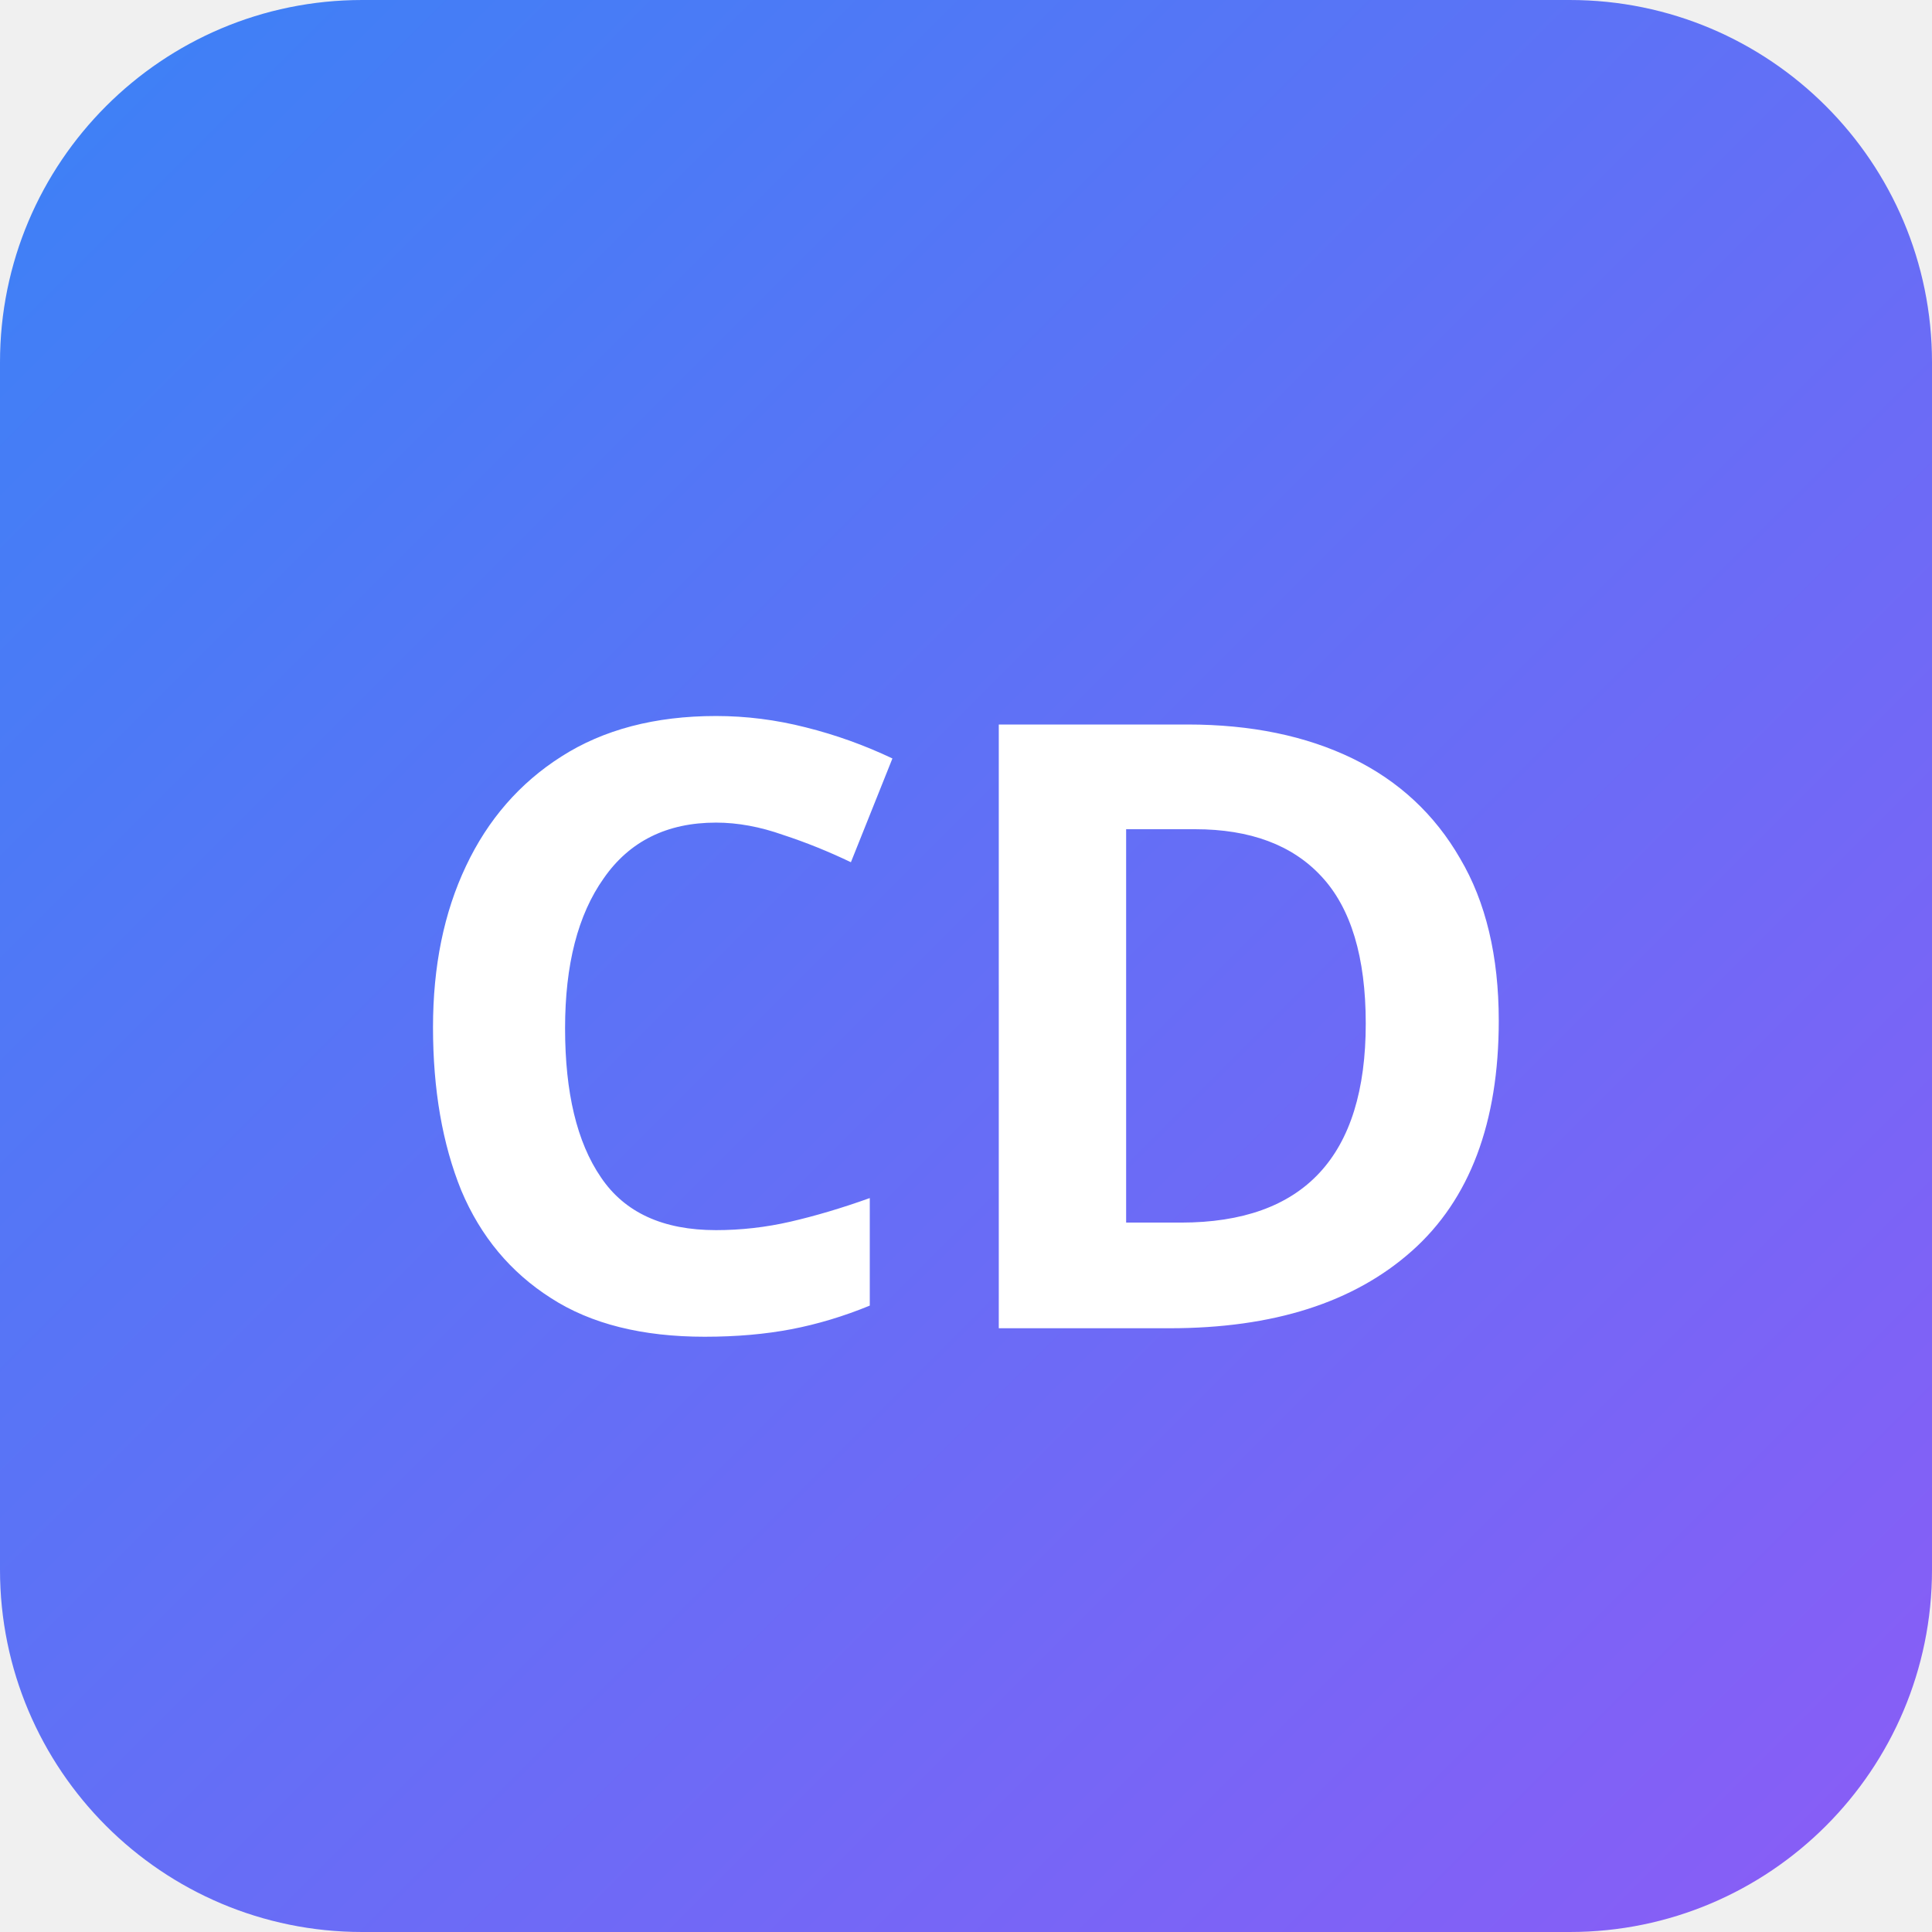
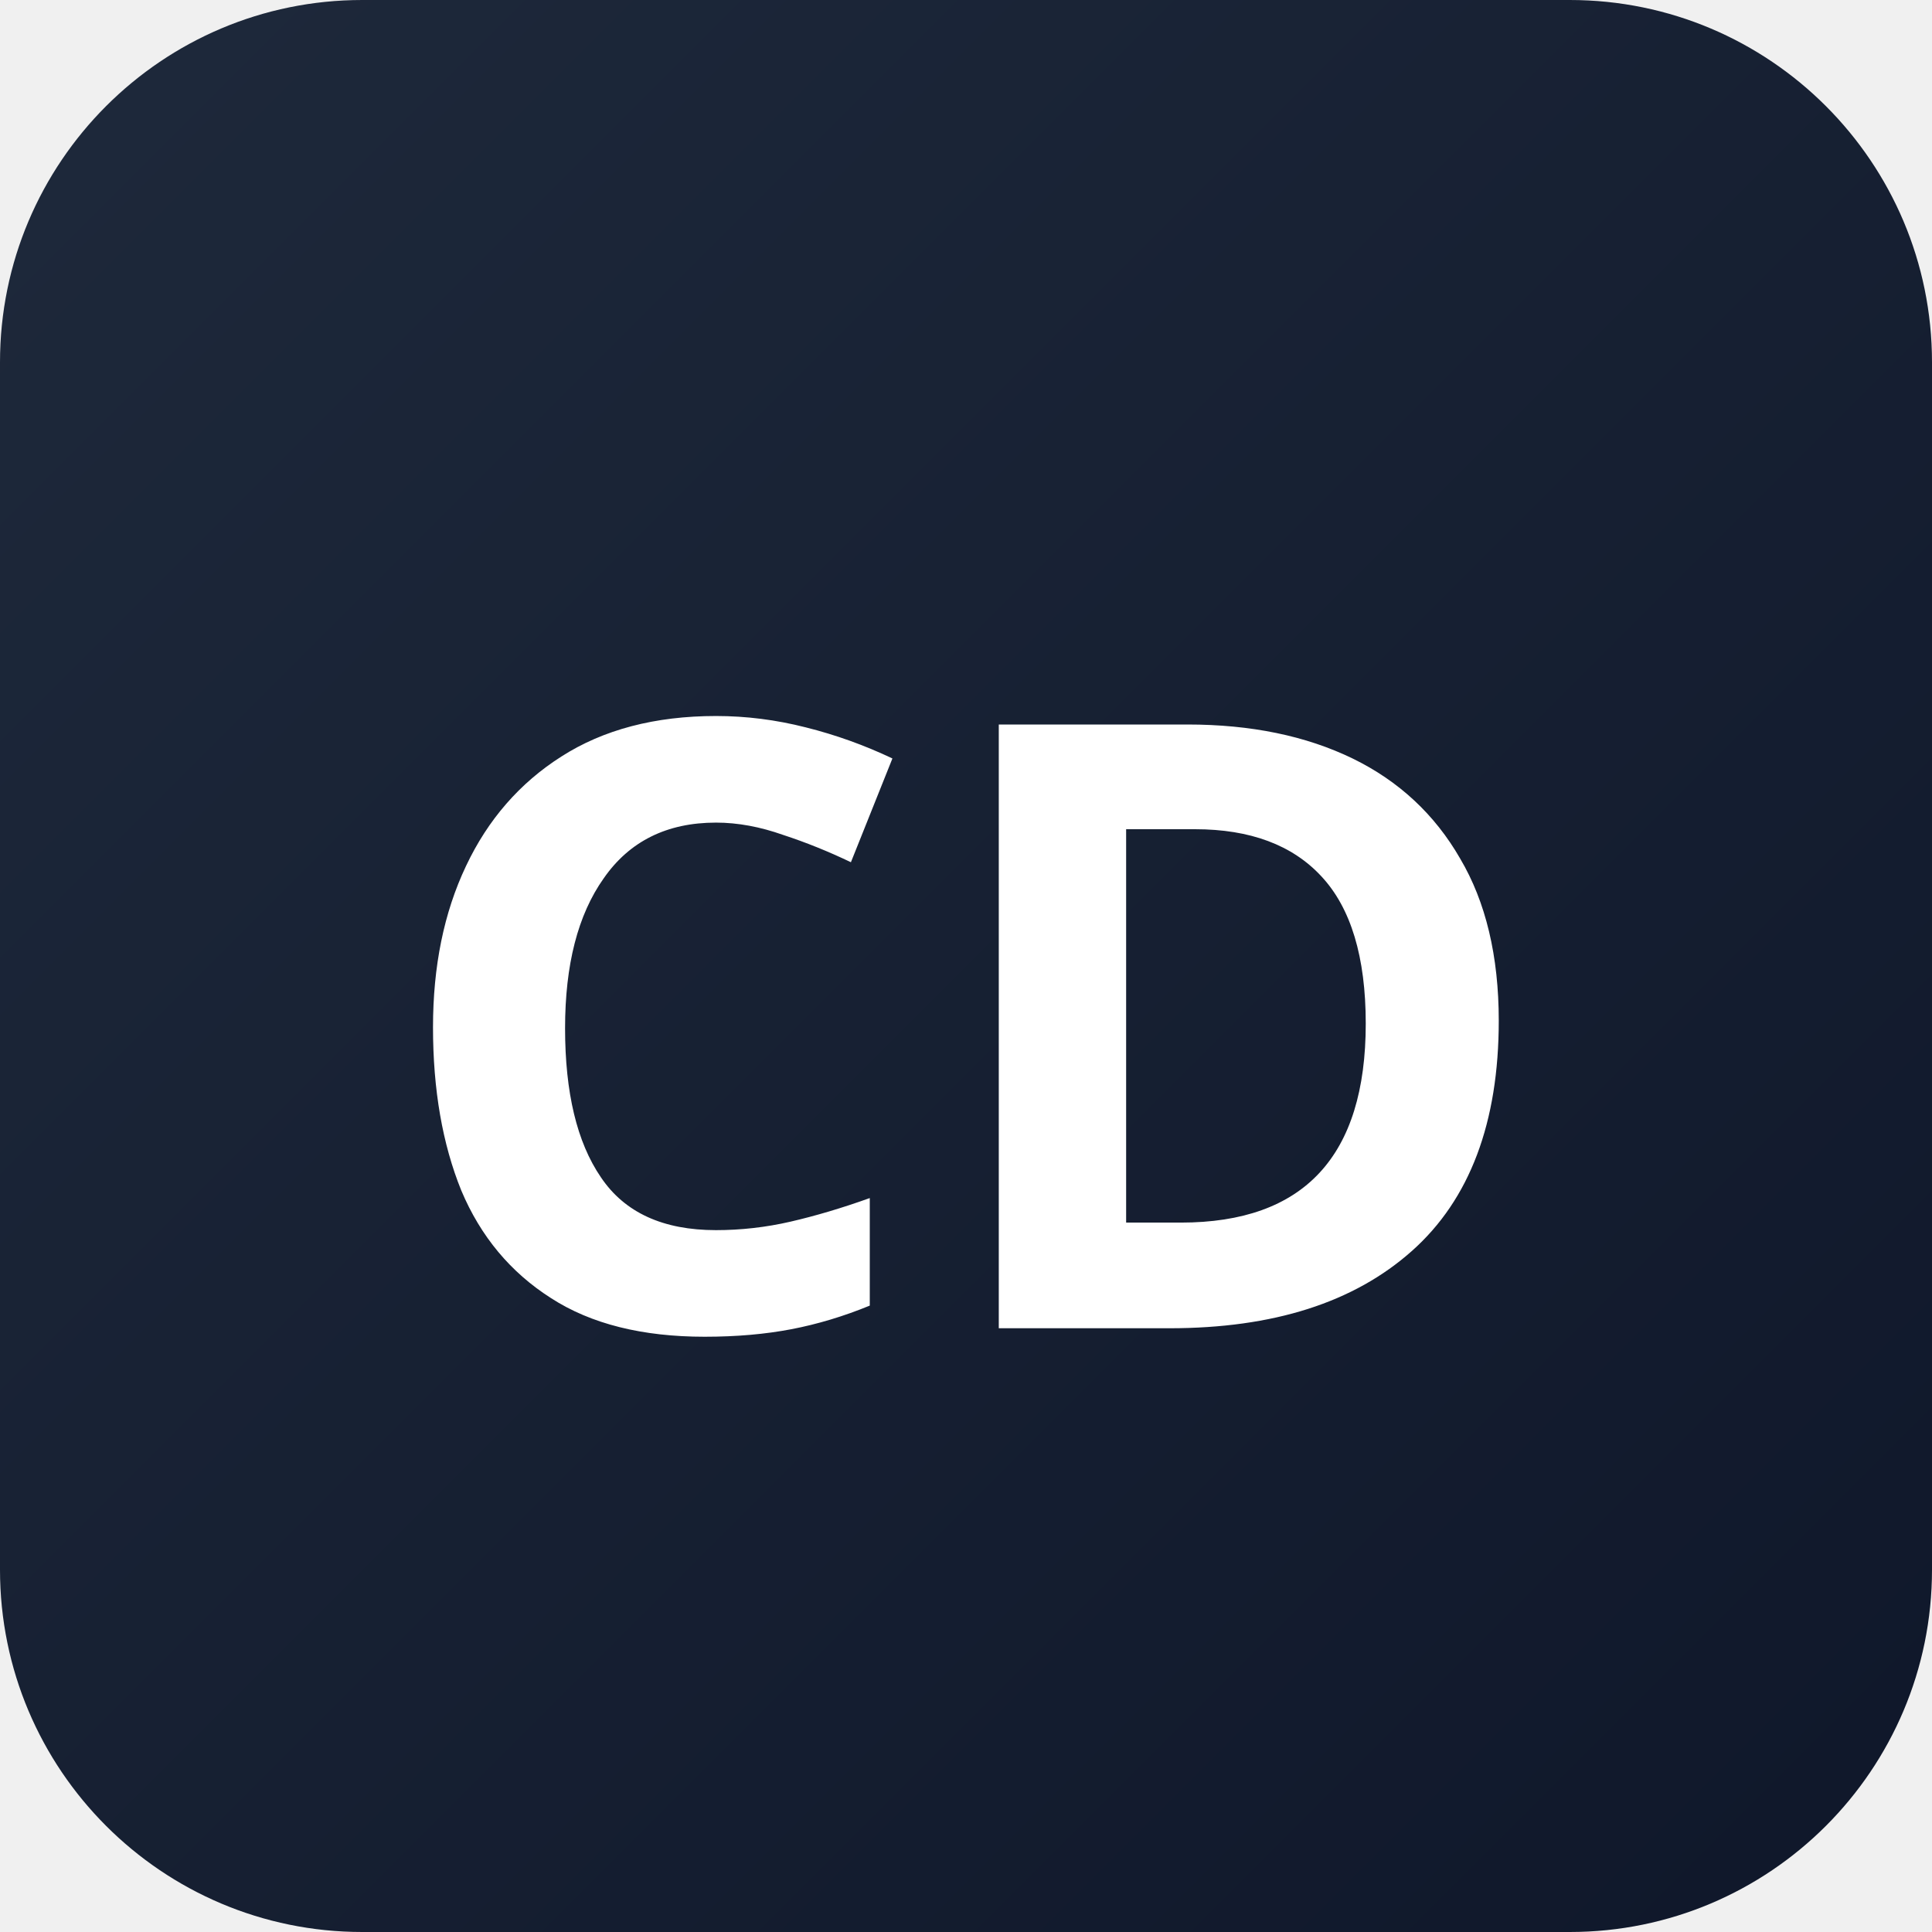
<svg xmlns="http://www.w3.org/2000/svg" viewBox="0 0 32 32">
  <defs>
    <linearGradient id="grad" x1="0%" y1="0%" x2="100%" y2="100%">
-       <stop offset="0%" style="stop-color:#3b82f6" />
-       <stop offset="100%" style="stop-color:#8b5cf6" />
+       <stop offset="0%" style="stop-color:#1e293b" />
+       <stop offset="100%" style="stop-color:#0f172a" />
    </linearGradient>
  </defs>
  <rect width="32" height="32" rx="6" fill="url(#grad)" />
  <text x="16" y="22" font-family="system-ui, sans-serif" font-size="14" font-weight="bold" fill="white" text-anchor="middle">CD</text>
</svg>
